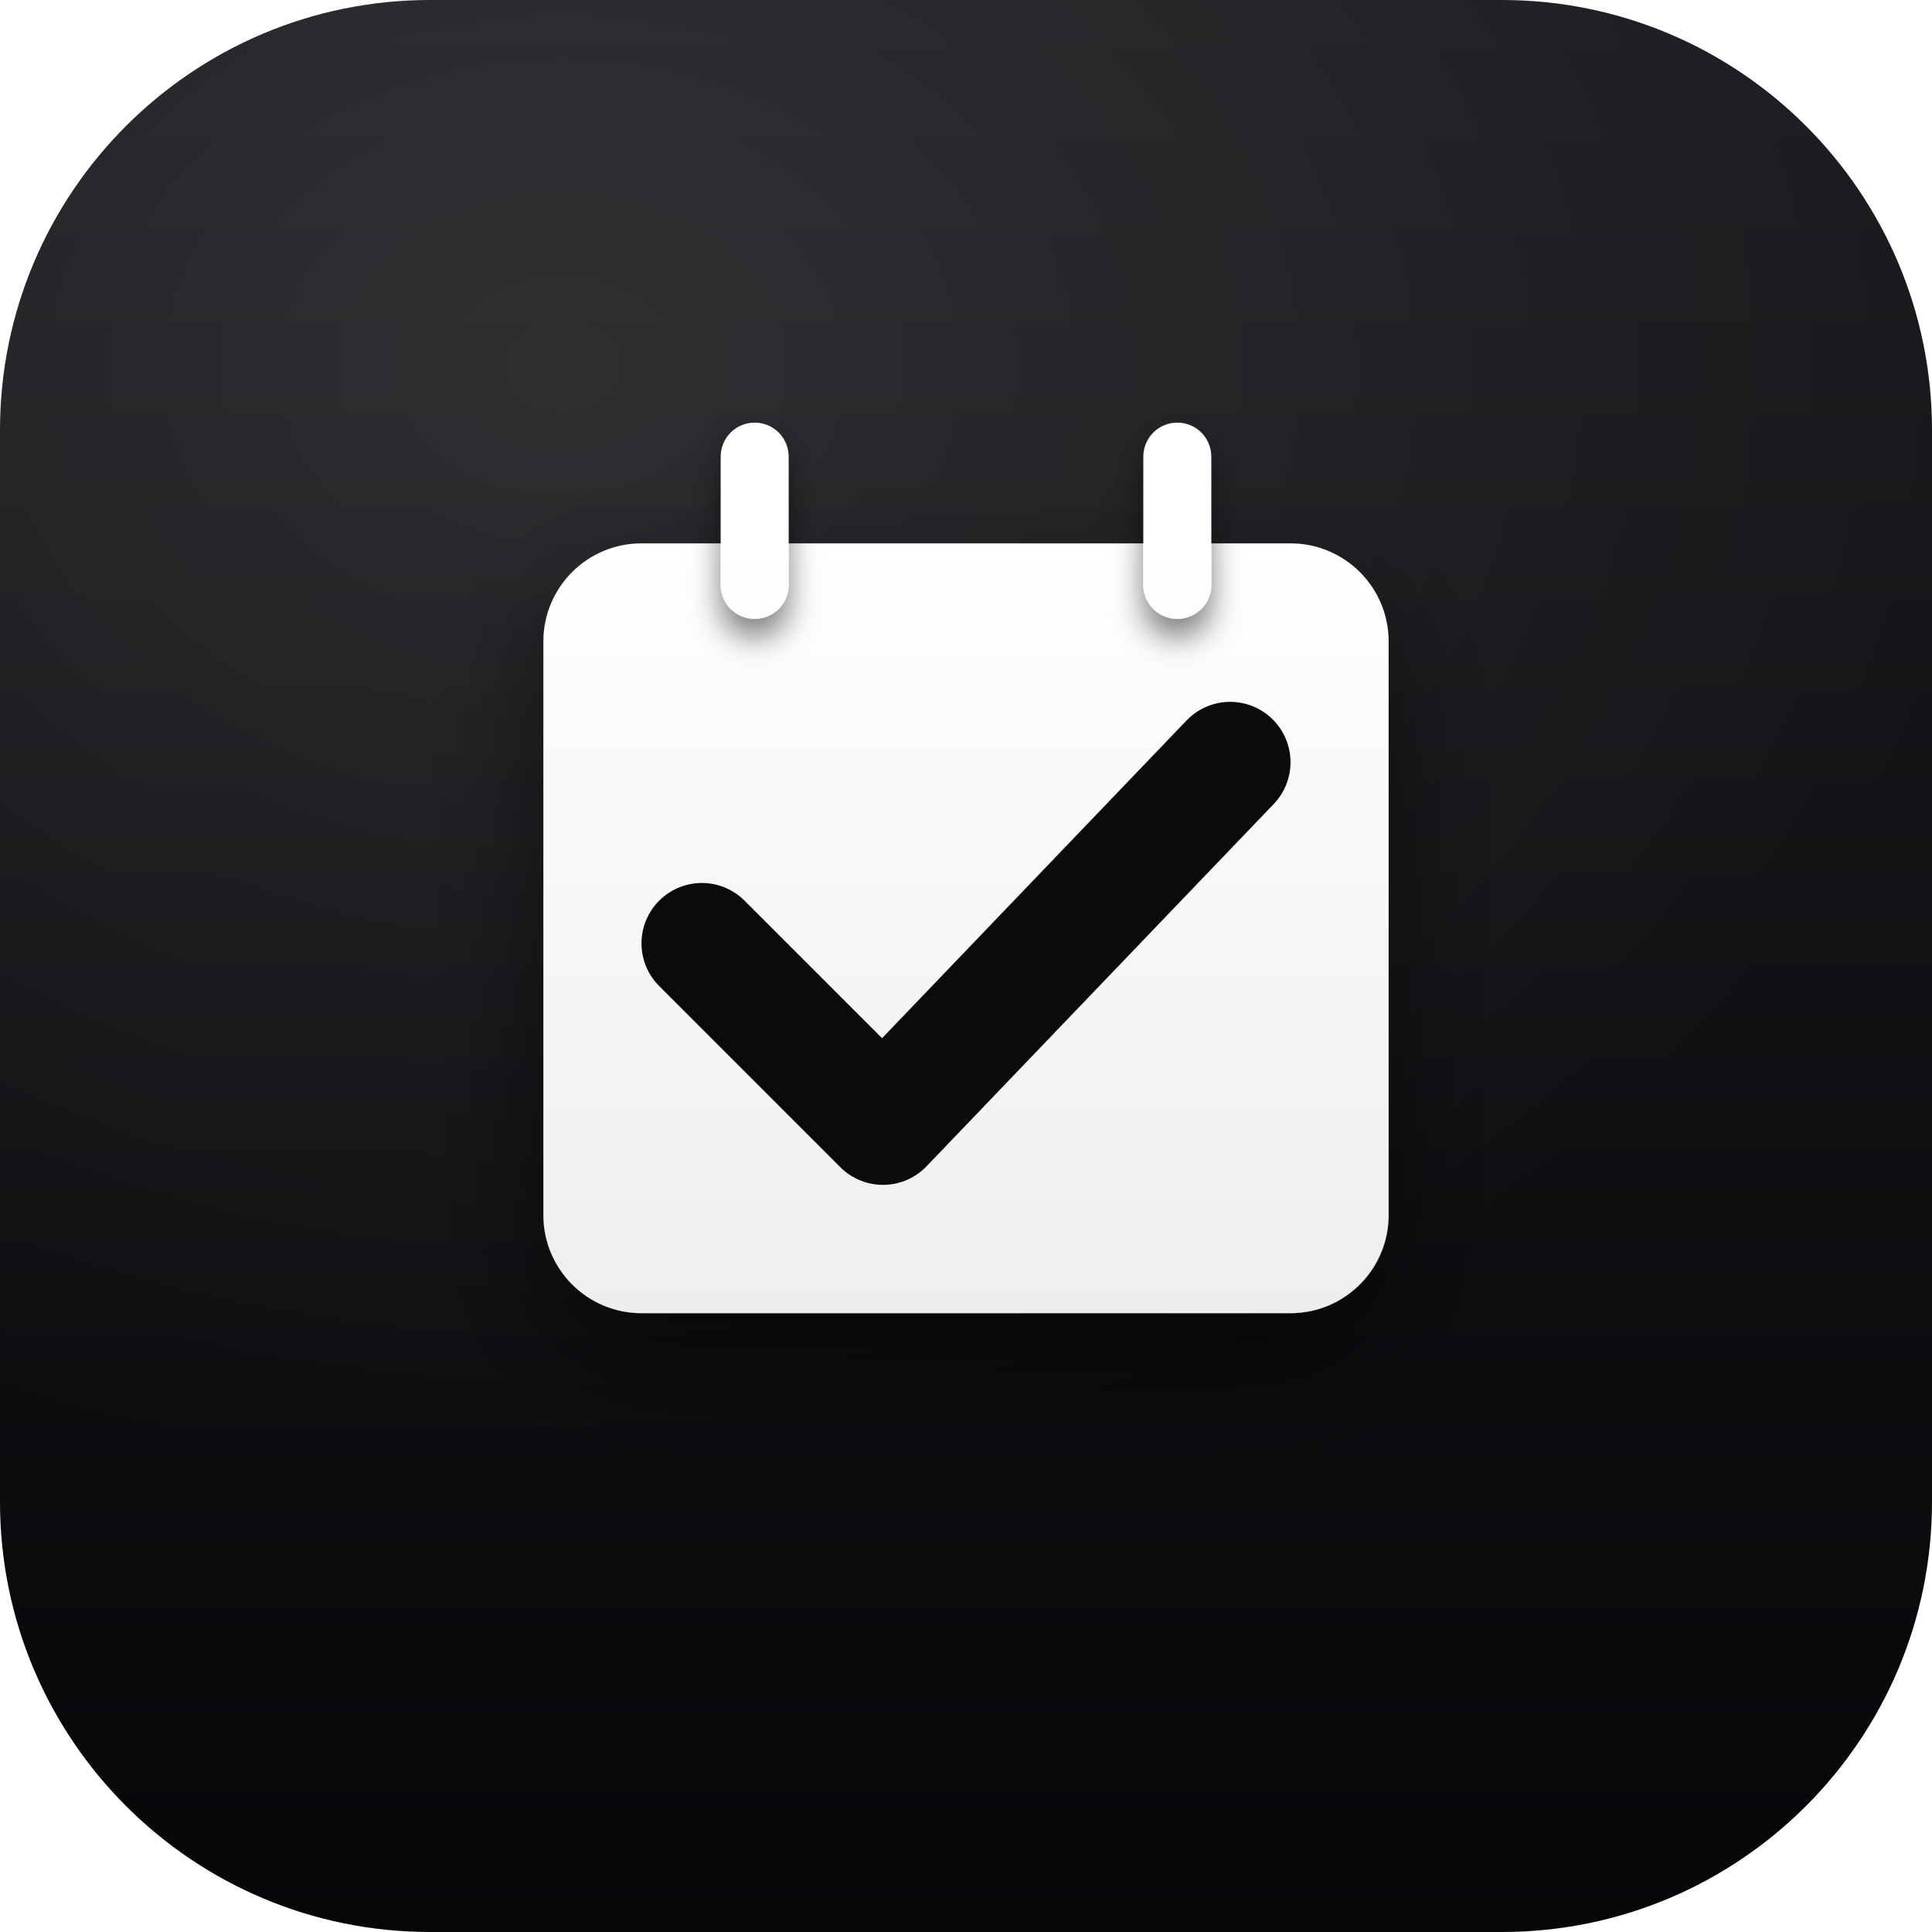
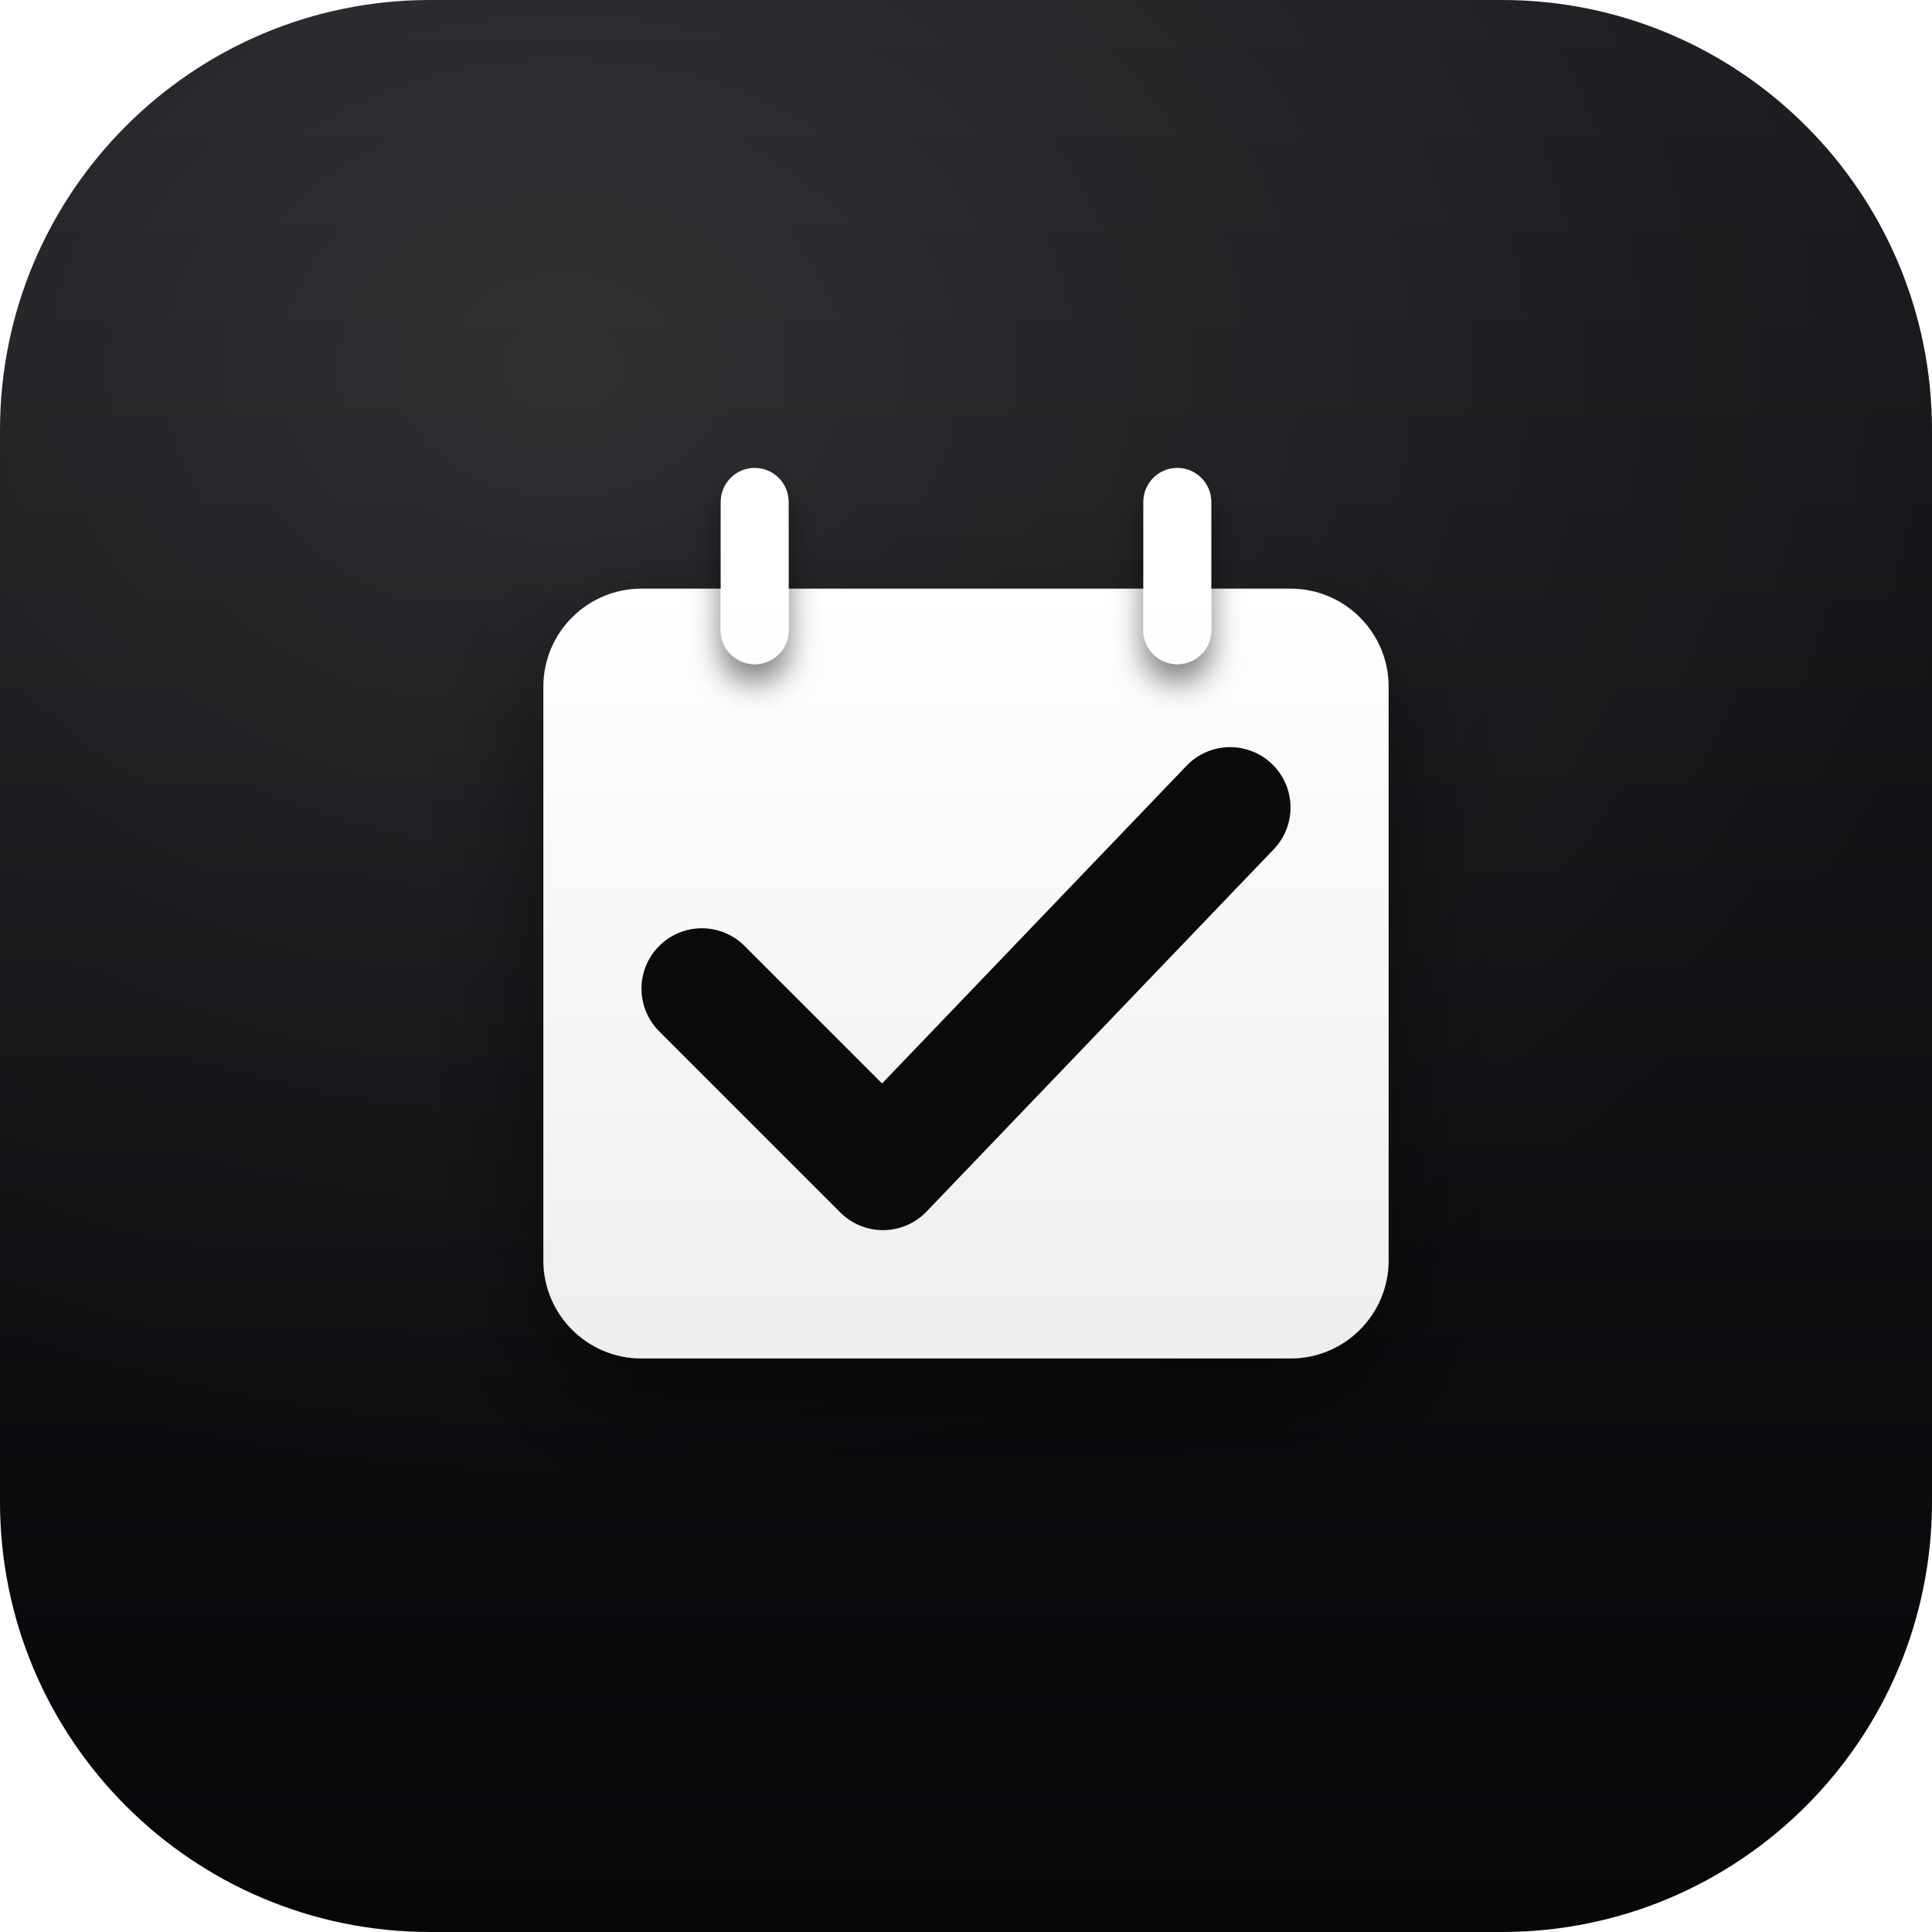
<svg xmlns="http://www.w3.org/2000/svg" width="512" height="512" viewBox="0 0 512 512" fill="none" role="img" aria-label="Datebook">
  <defs>
    <linearGradient id="tile" x1="256" y1="0" x2="256" y2="512" gradientUnits="userSpaceOnUse">
      <stop offset="0" stop-color="#1c1c20" />
      <stop offset="1" stop-color="#07070a" />
    </linearGradient>
    <radialGradient id="sheen" cx="0" cy="0" r="1" gradientUnits="userSpaceOnUse" gradientTransform="translate(150 96) rotate(90) scale(300 380)">
      <stop offset="0" stop-color="#ffffff" stop-opacity="0.10" />
      <stop offset="1" stop-color="#ffffff" stop-opacity="0" />
    </radialGradient>
-     <linearGradient id="page" x1="256" y1="144" x2="256" y2="348" gradientUnits="userSpaceOnUse">
+     <linearGradient id="page" x1="256" y1="156" x2="256" y2="360" gradientUnits="userSpaceOnUse">
      <stop offset="0" stop-color="#ffffff" />
      <stop offset="1" stop-color="#eeeef1" />
    </linearGradient>
    <filter id="pageShadow" x="-30%" y="-20%" width="160%" height="160%">
      <feDropShadow dx="0" dy="14" stdDeviation="16" flood-color="#000000" flood-opacity="0.55" />
    </filter>
    <filter id="tabShadow" x="-80%" y="-40%" width="260%" height="220%">
      <feDropShadow dx="0" dy="5" stdDeviation="4" flood-color="#000000" flood-opacity="0.5" />
    </filter>
  </defs>
  <rect x="0" y="0" width="512" height="512" rx="114" fill="url(#tile)" />
  <rect x="0" y="0" width="512" height="512" rx="114" fill="url(#sheen)" />
-   <rect x="144" y="144" width="224" height="204" rx="26" fill="url(#page)" filter="url(#pageShadow)" />
-   <rect x="191" y="112" width="18" height="52" rx="9" fill="url(#page)" filter="url(#tabShadow)" />
-   <rect x="303" y="112" width="18" height="52" rx="9" fill="url(#page)" filter="url(#tabShadow)" />
-   <path d="M186 250 L234 298 L326 202" stroke="#0b0b0d" stroke-width="32" stroke-linecap="round" stroke-linejoin="round" />
+   <rect x="144" y="156" width="224" height="204" rx="26" fill="url(#page)" filter="url(#pageShadow)" />
+   <rect x="191" y="124" width="18" height="52" rx="9" fill="url(#page)" filter="url(#tabShadow)" />
+   <rect x="303" y="124" width="18" height="52" rx="9" fill="url(#page)" filter="url(#tabShadow)" />
+   <path d="M186 262 L234 310 L326 214" stroke="#0b0b0d" stroke-width="32" stroke-linecap="round" stroke-linejoin="round" />
</svg>
